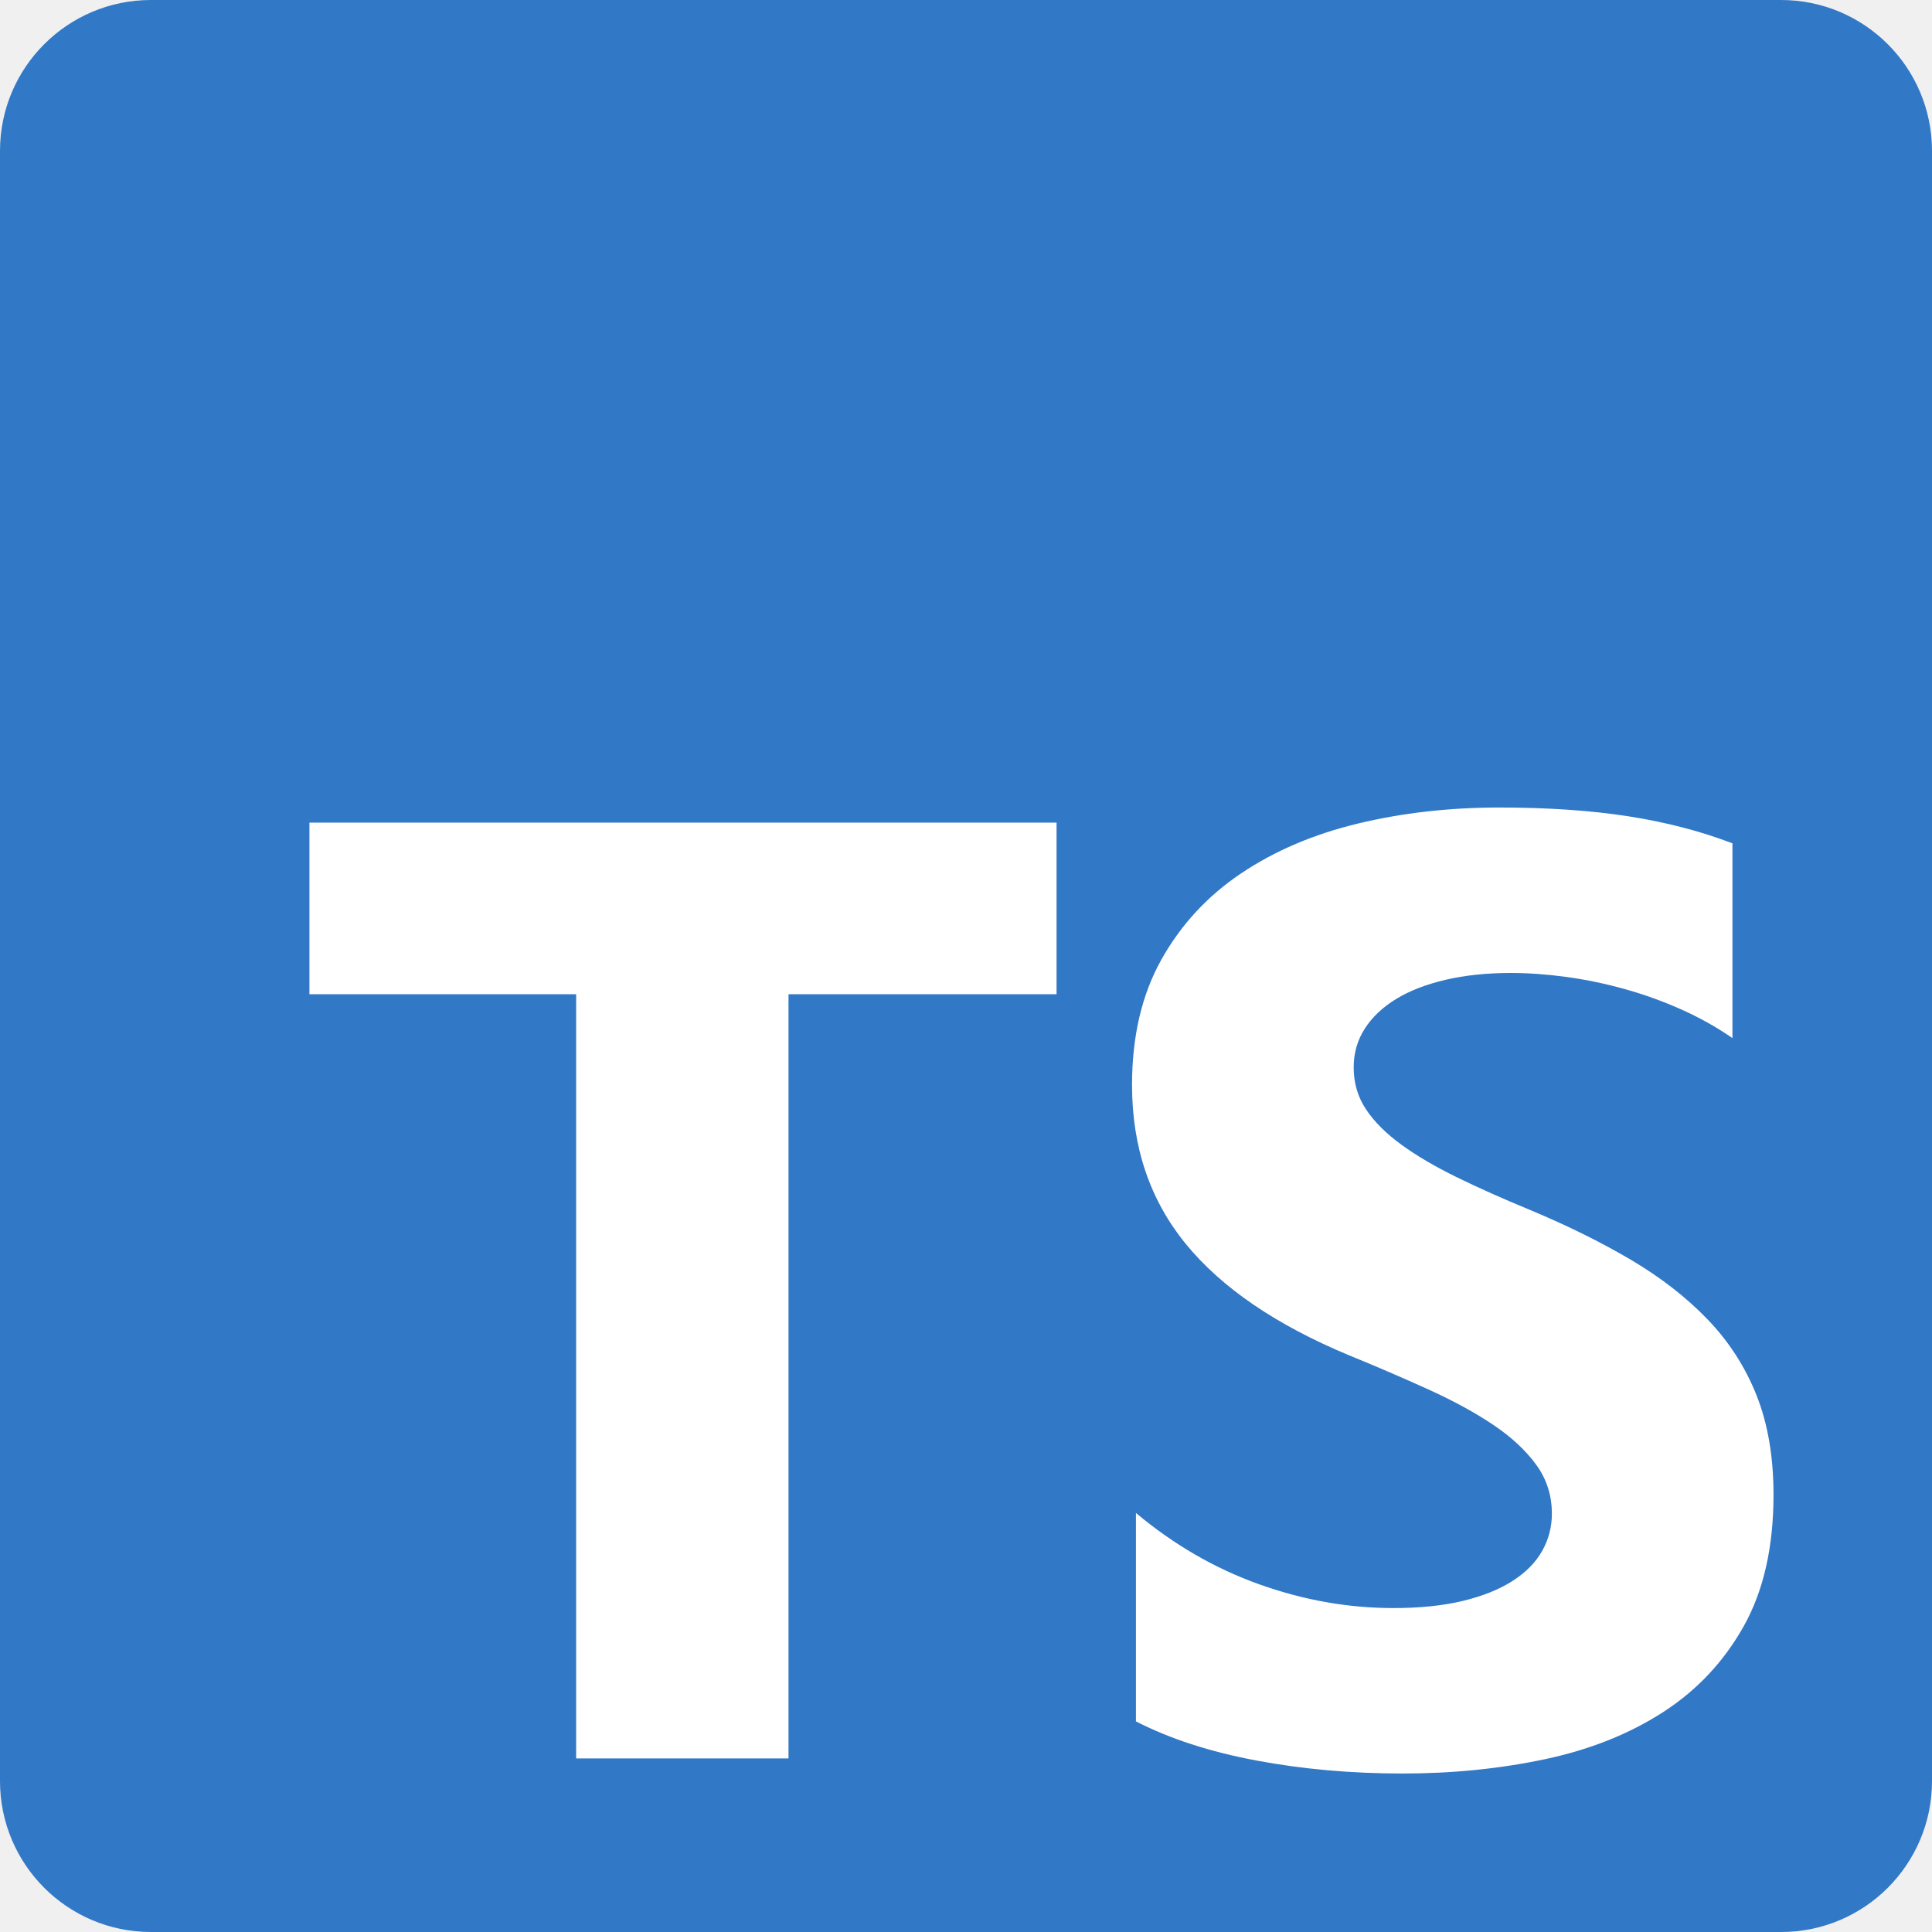
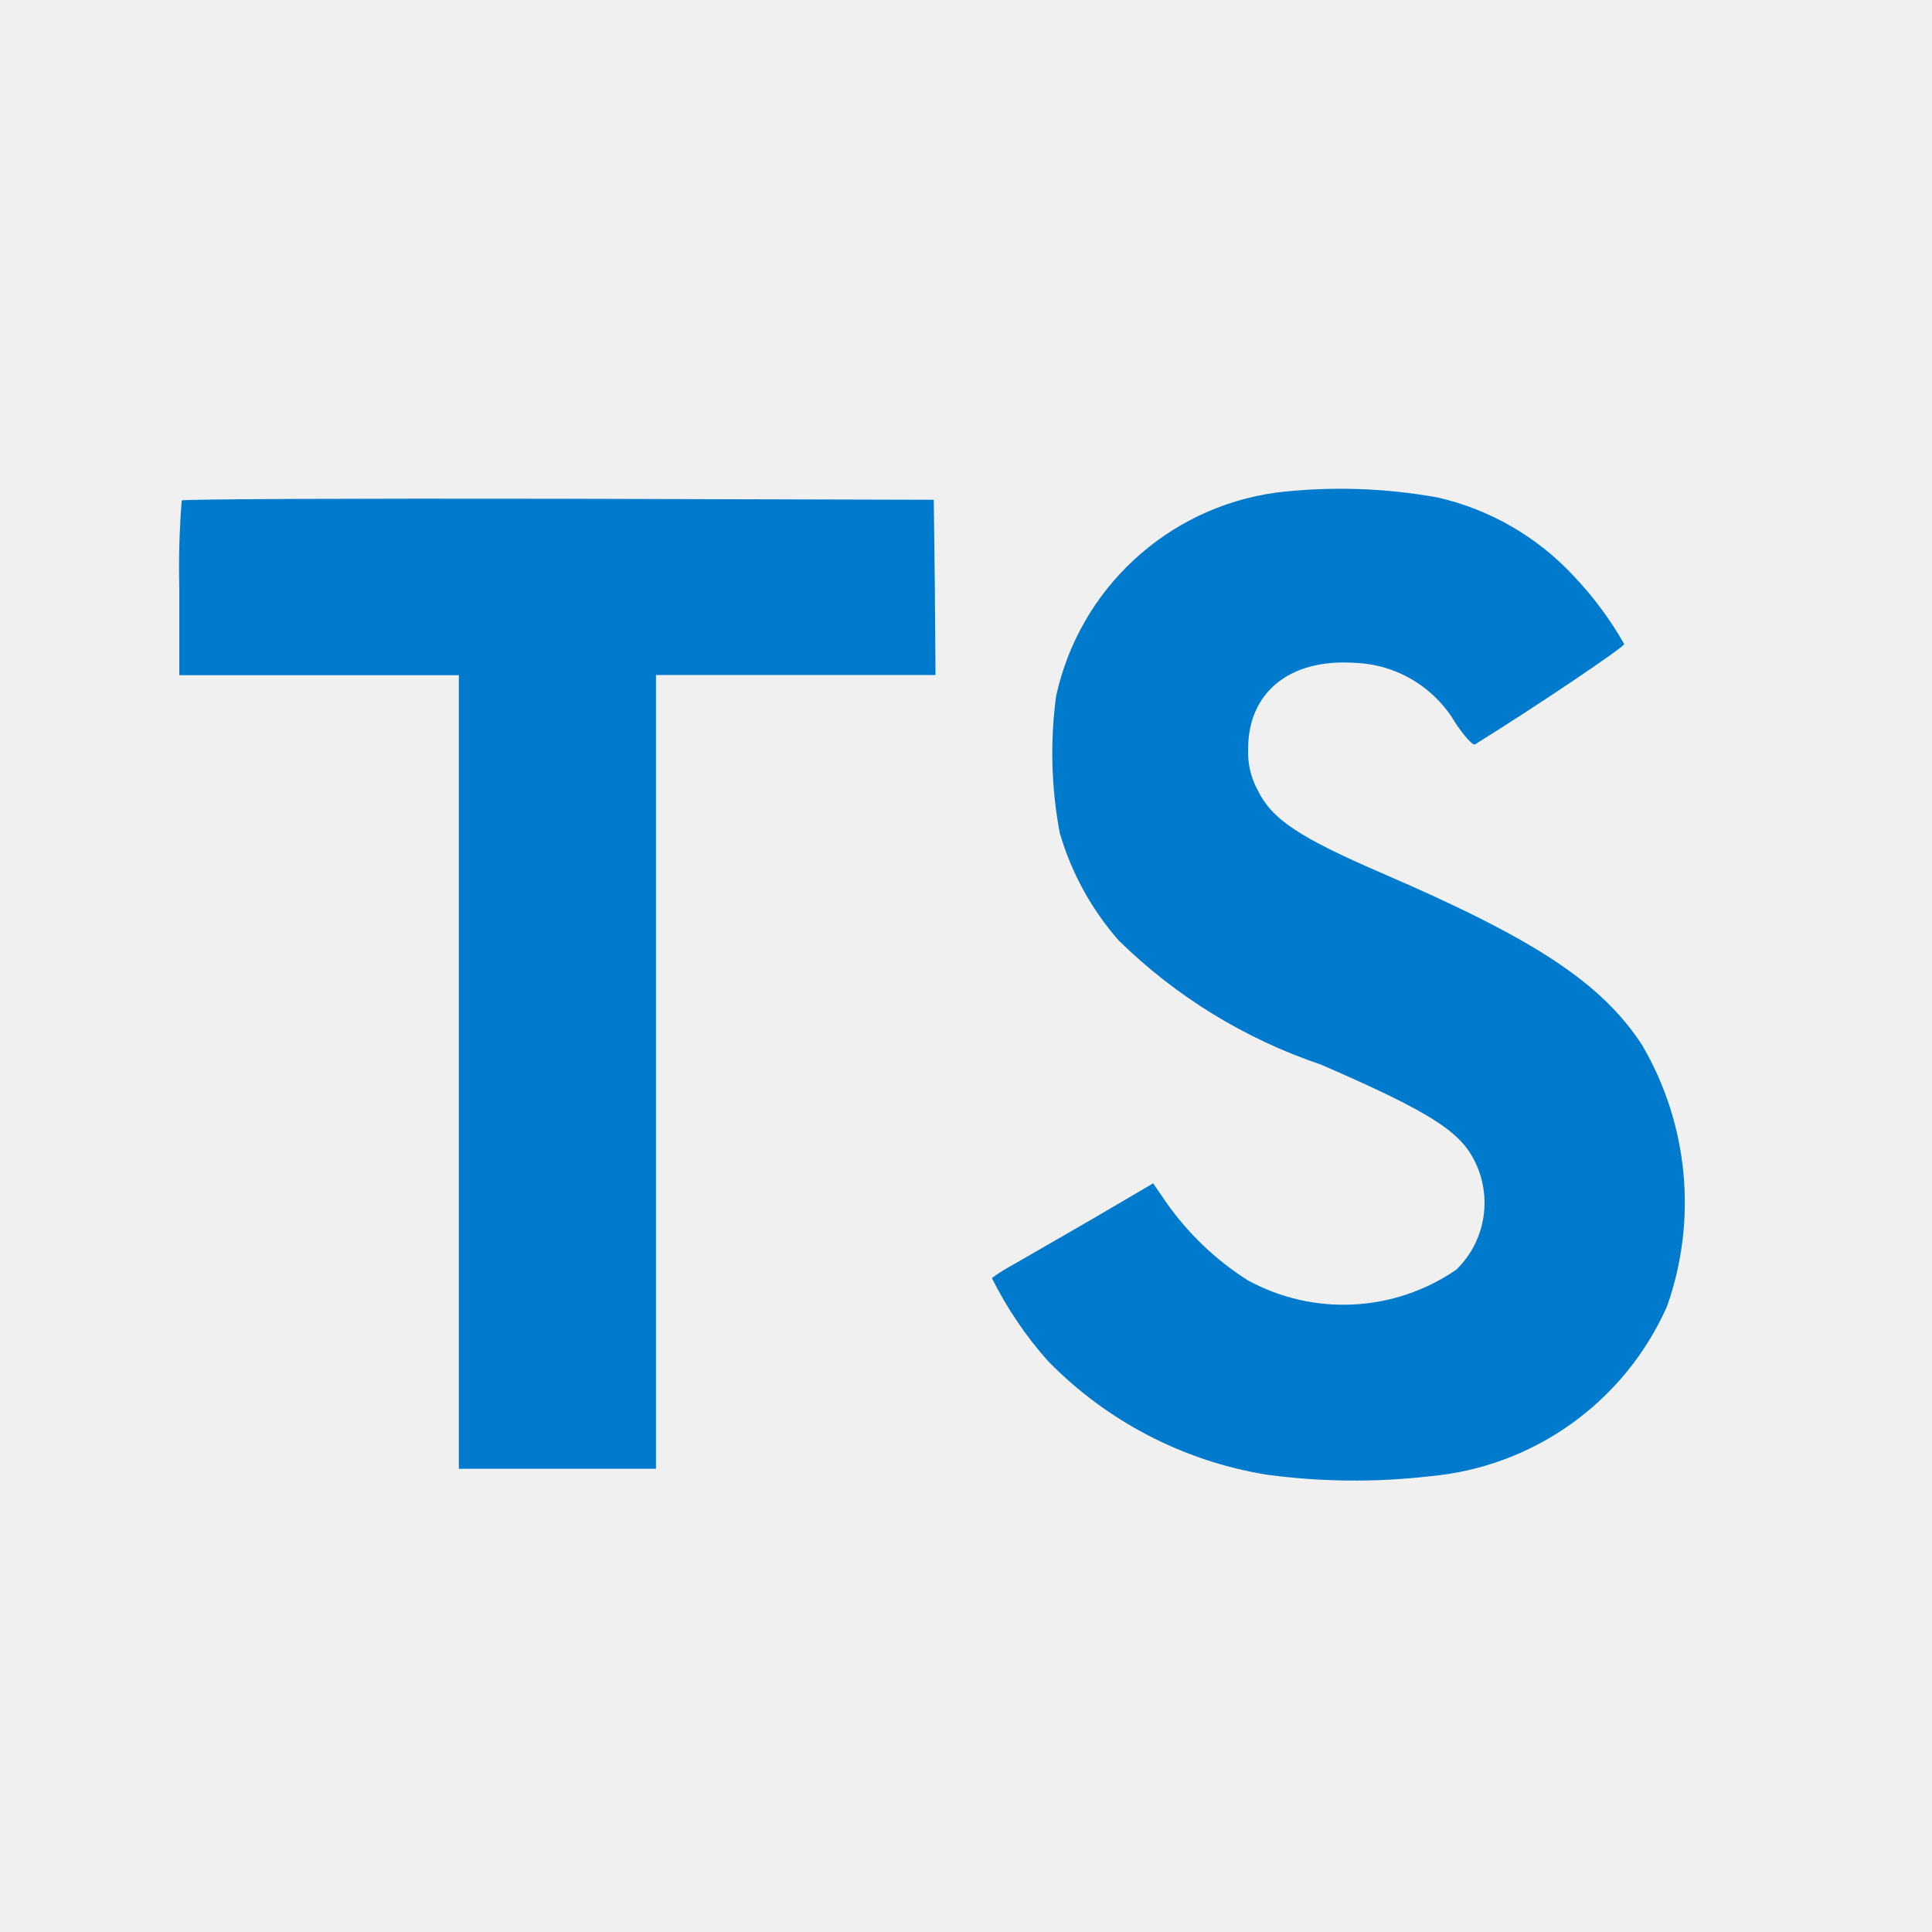
- <svg xmlns="http://www.w3.org/2000/svg" viewBox="0 0 256 256" width="256" height="256" preserveAspectRatio="xMidYMid">
-   <path d="M20 0h216c11.046 0 20 8.954 20 20v216c0 11.046-8.954 20-20 20H20c-11.046 0-20-8.954-20-20V20C0 8.954 8.954 0 20 0Z" fill="#3178C6" />
-   <path d="M150.518 200.475v27.62c4.492 2.302 9.805 4.028 15.938 5.179 6.133 1.151 12.597 1.726 19.393 1.726 6.622 0 12.914-.633 18.874-1.899 5.96-1.266 11.187-3.352 15.678-6.257 4.492-2.906 8.048-6.704 10.669-11.394 2.62-4.689 3.93-10.486 3.93-17.391 0-5.006-.749-9.394-2.246-13.163a30.748 30.748 0 0 0-6.479-10.055c-2.821-2.935-6.205-5.567-10.149-7.898-3.945-2.33-8.394-4.531-13.347-6.602-3.628-1.497-6.881-2.949-9.761-4.359-2.879-1.41-5.327-2.848-7.342-4.316-2.016-1.467-3.571-3.021-4.665-4.661-1.094-1.64-1.641-3.495-1.641-5.567 0-1.899.489-3.61 1.468-5.135s2.362-2.834 4.147-3.927c1.785-1.094 3.973-1.942 6.565-2.547 2.591-.604 5.471-.906 8.638-.906 2.304 0 4.737.173 7.299.518 2.563.345 5.14.877 7.732 1.597a53.669 53.669 0 0 1 7.558 2.719 41.7 41.7 0 0 1 6.781 3.797v-25.807c-4.204-1.611-8.797-2.805-13.778-3.582-4.981-.777-10.697-1.165-17.147-1.165-6.565 0-12.784.705-18.658 2.115-5.874 1.409-11.043 3.61-15.506 6.602-4.463 2.993-7.99 6.805-10.582 11.437-2.591 4.632-3.887 10.17-3.887 16.615 0 8.228 2.375 15.248 7.127 21.06 4.751 5.811 11.963 10.731 21.638 14.759a291.458 291.458 0 0 1 10.625 4.575c3.283 1.496 6.119 3.049 8.509 4.66 2.39 1.611 4.276 3.366 5.658 5.265 1.382 1.899 2.073 4.057 2.073 6.474a9.901 9.901 0 0 1-1.296 4.963c-.863 1.524-2.174 2.848-3.93 3.97-1.756 1.122-3.945 1.999-6.565 2.632-2.62.633-5.687.95-9.2.95-5.989 0-11.92-1.05-17.794-3.151-5.875-2.1-11.317-5.25-16.327-9.451Zm-46.036-68.733H140V109H41v22.742h35.345V233h28.137V131.742Z" fill="#FFF" />
+ <svg xmlns="http://www.w3.org/2000/svg" viewBox="0 0 32 32" fill="#000000">
+   <g id="SVGRepo_bgCarrier" stroke-width="0" />
+   <g id="SVGRepo_tracerCarrier" stroke-linecap="round" stroke-linejoin="round" />
+   <g id="SVGRepo_iconCarrier">
+     <path d="M23.827,8.243A4.424,4.424,0,0,1,26.05,9.524a5.853,5.853,0,0,1,.852,1.143c.011.045-1.534,1.083-2.471,1.662-.034.023-.169-.124-.322-.35a2.014,2.014,0,0,0-1.67-1c-1.077-.074-1.771.49-1.766,1.433a1.3,1.3,0,0,0,.153.666c.237.49.677.784,2.059,1.383,2.544,1.095,3.636,1.817,4.31,2.843a5.158,5.158,0,0,1,.416,4.333,4.764,4.764,0,0,1-3.932,2.815,10.9,10.9,0,0,1-2.708-.028,6.531,6.531,0,0,1-3.616-1.884,6.278,6.278,0,0,1-.926-1.371,2.655,2.655,0,0,1,.327-.208c.158-.09.756-.434,1.32-.761L19.1,19.6l.214.312a4.771,4.771,0,0,0,1.35,1.292,3.3,3.3,0,0,0,3.458-.175,1.545,1.545,0,0,0,.2-1.974c-.276-.395-.84-.727-2.443-1.422a8.8,8.8,0,0,1-3.349-2.055,4.687,4.687,0,0,1-.976-1.777,7.116,7.116,0,0,1-.062-2.268,4.332,4.332,0,0,1,3.644-3.374A9,9,0,0,1,23.827,8.243ZM15.484,9.726l.011,1.454h-4.63V24.328H7.6V11.183H2.97V9.755A13.986,13.986,0,0,1,3.01,8.289c.017-.023,2.832-.034,6.245-.028l6.211.017Z" style="fill:#007acc" />
+   </g>
</svg>
